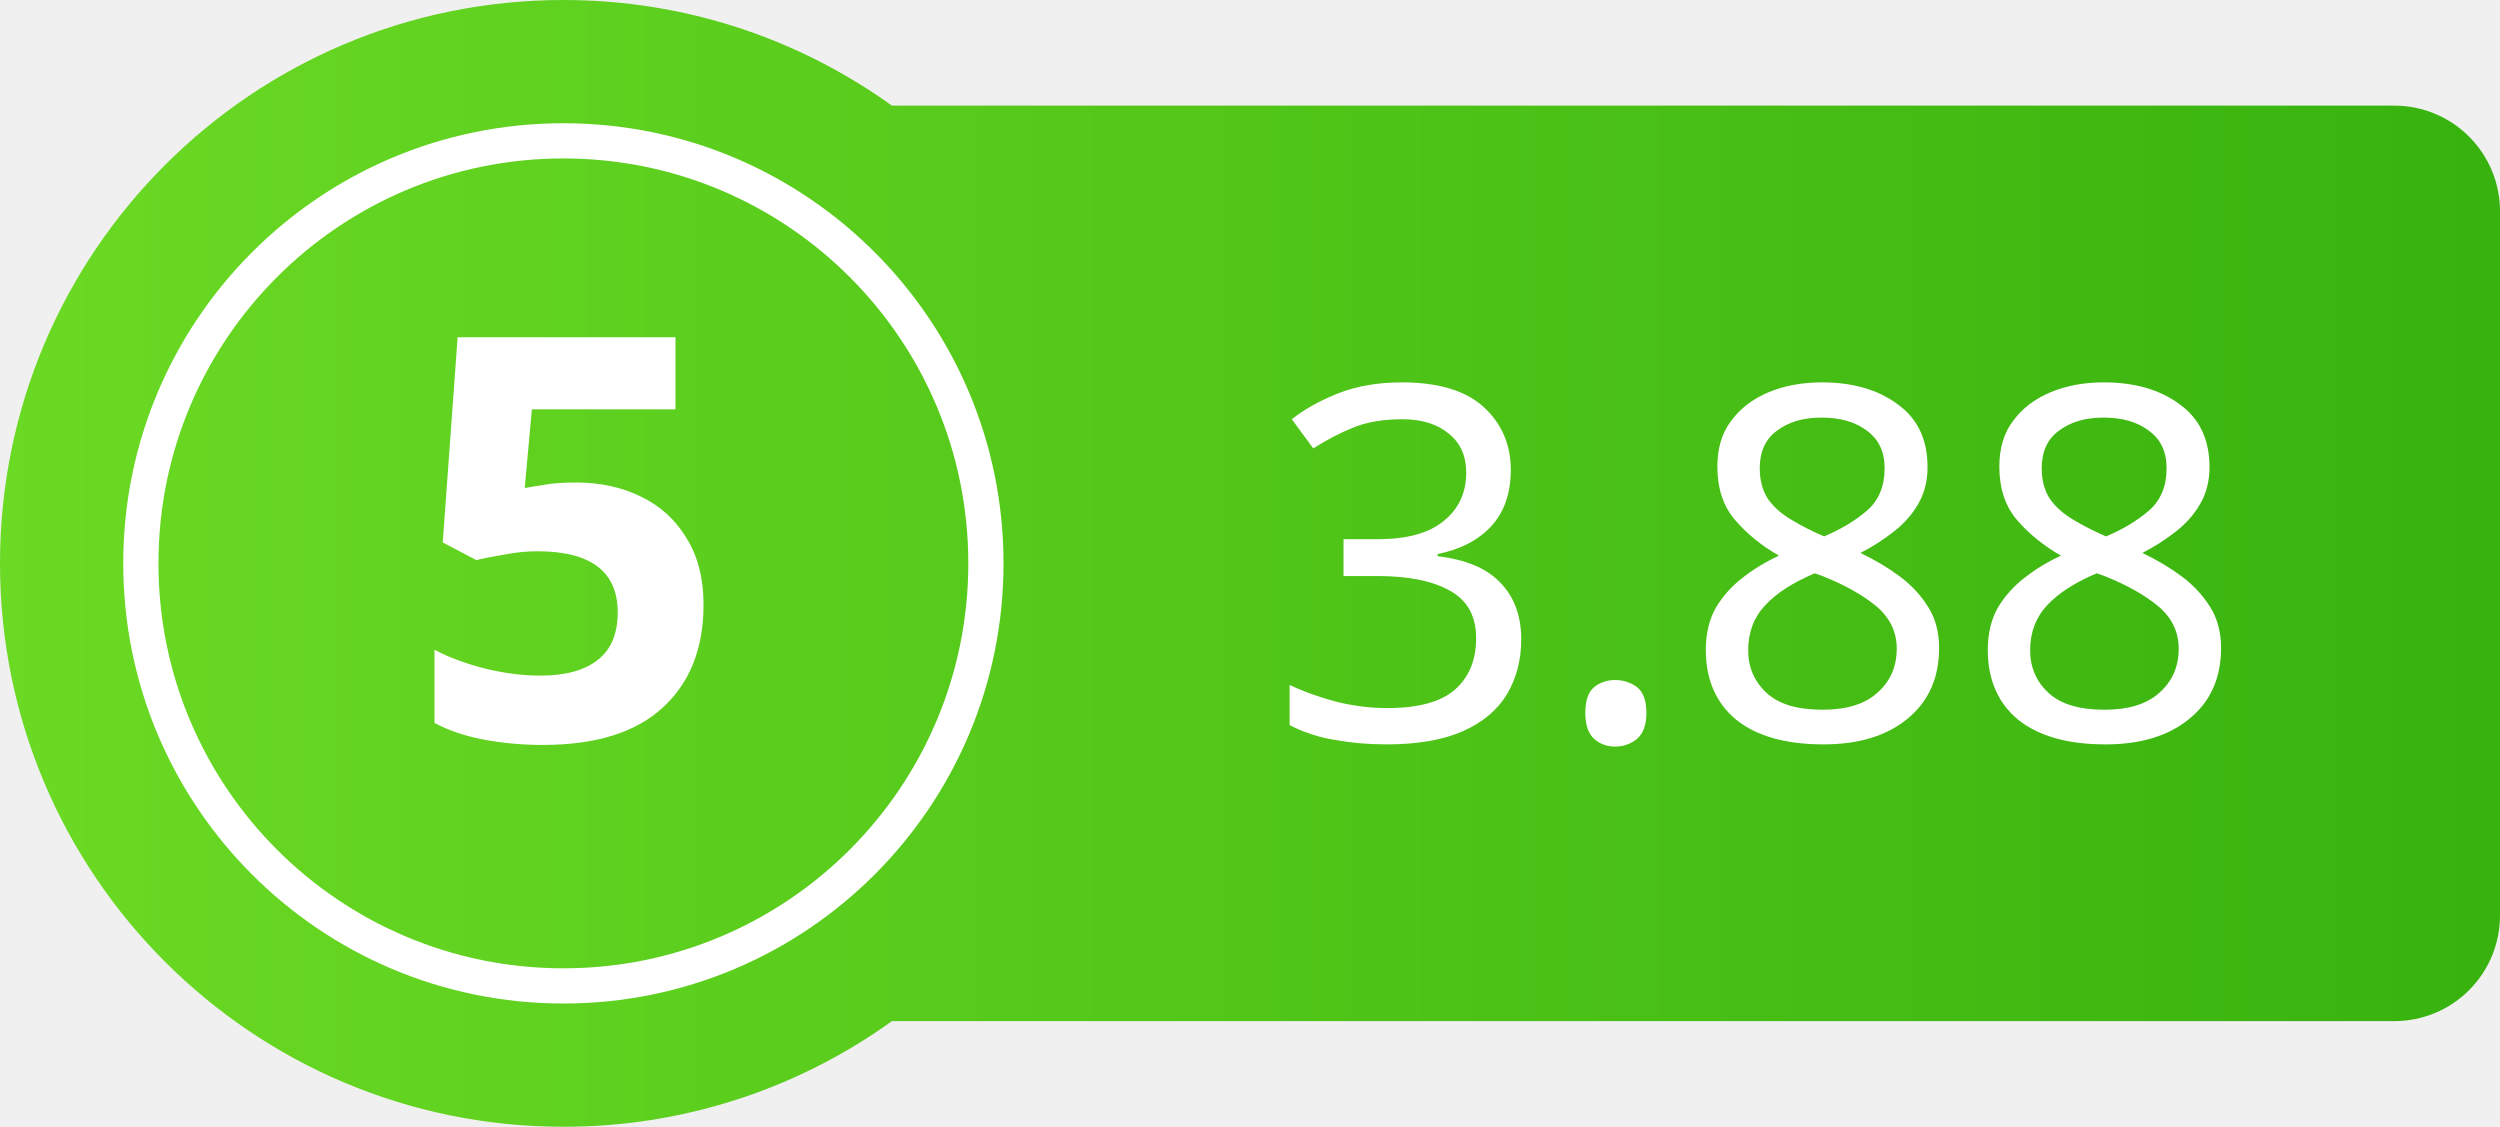
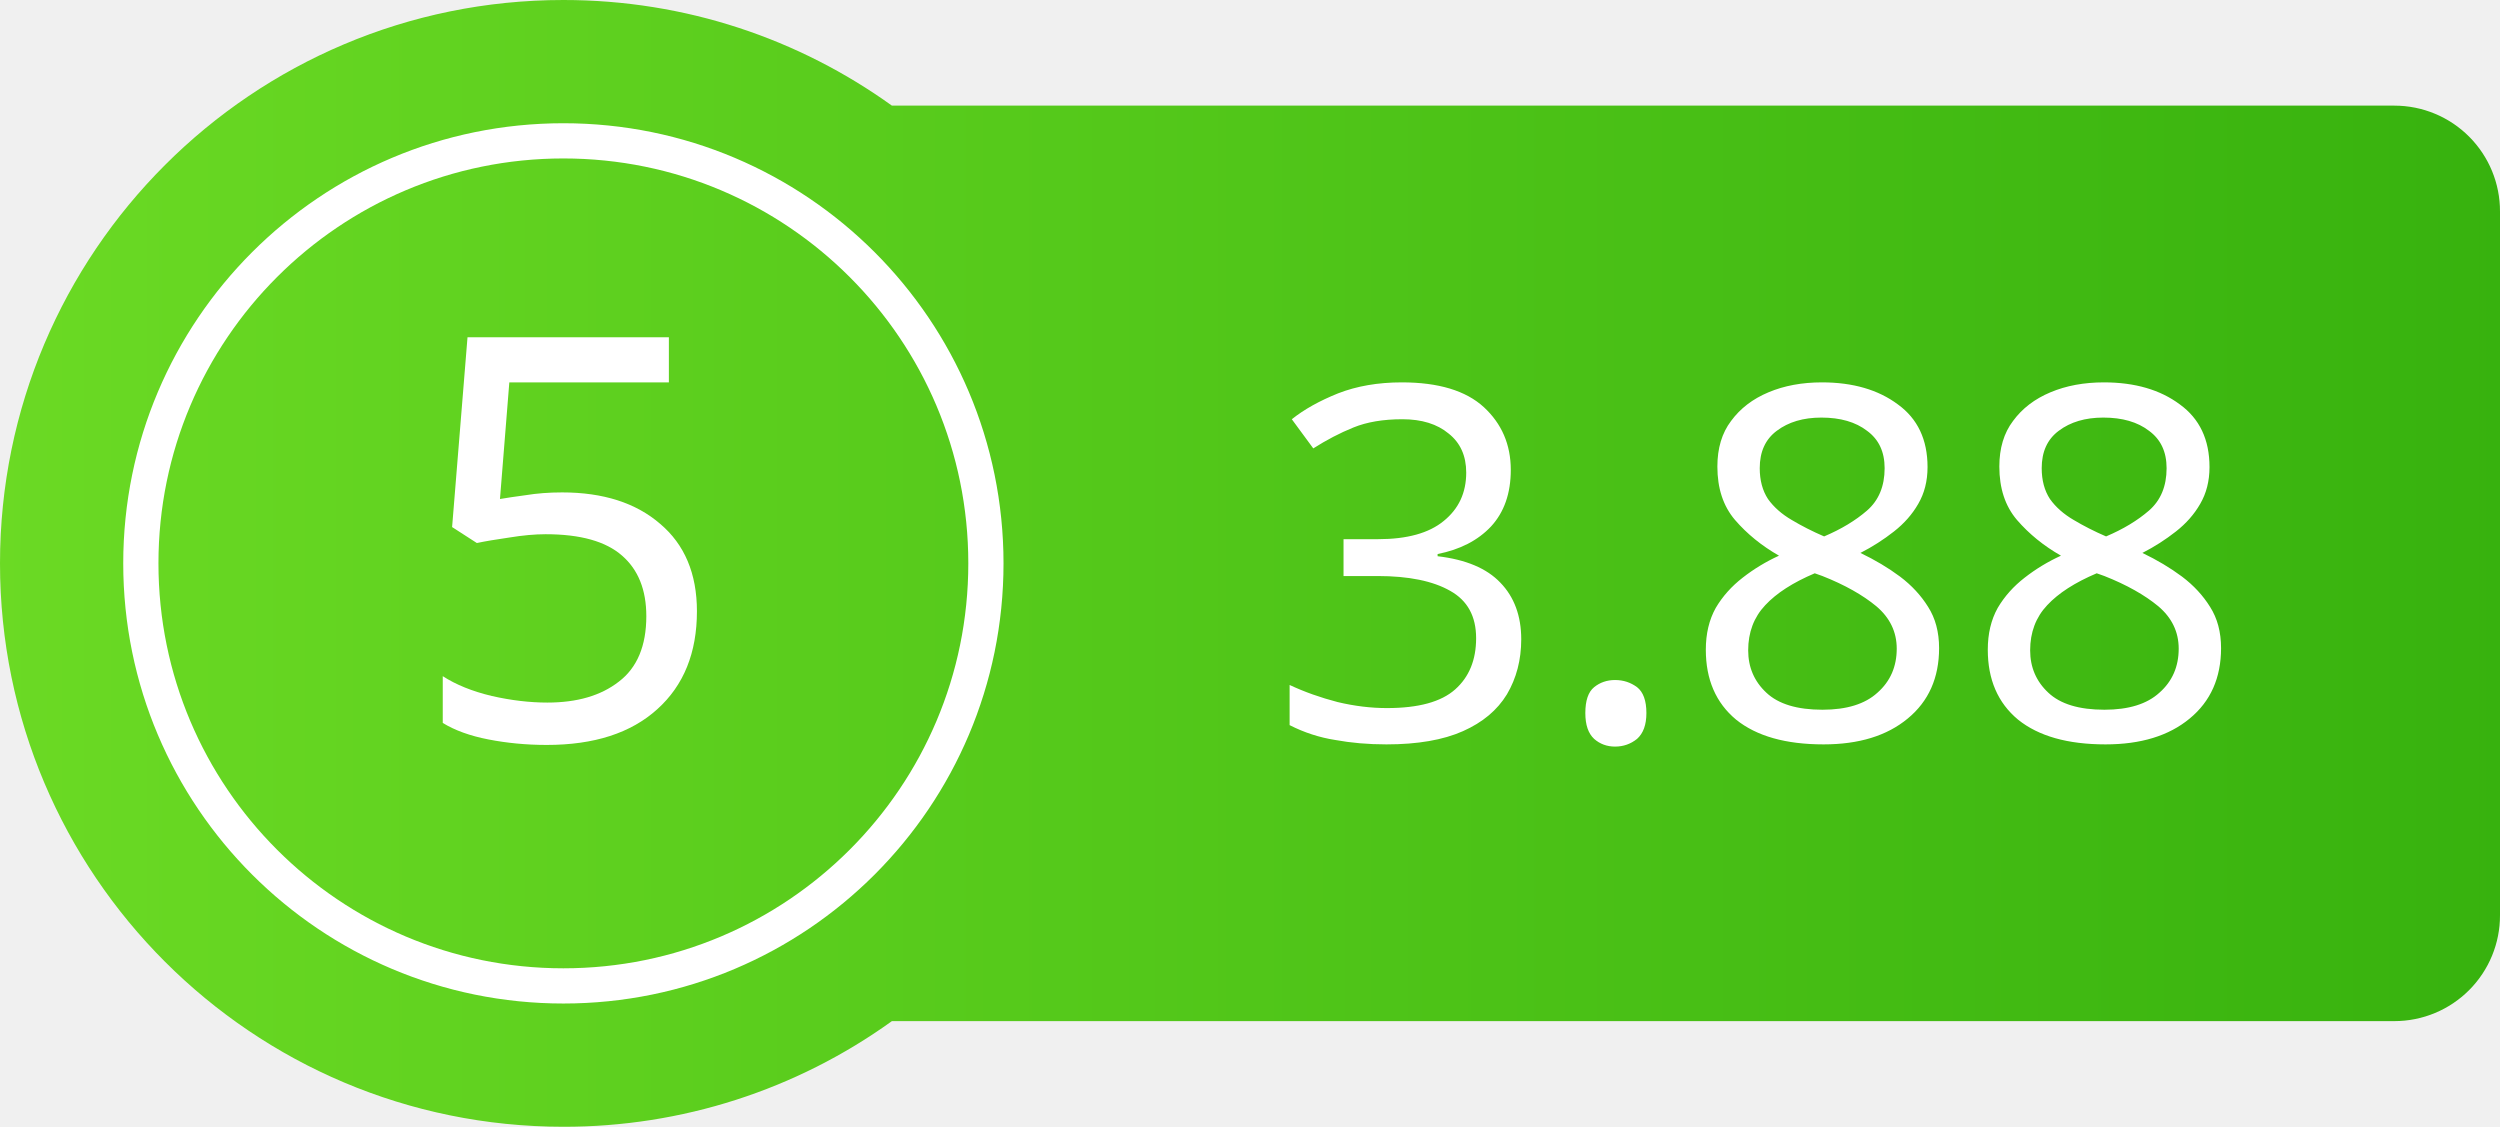
<svg xmlns="http://www.w3.org/2000/svg" width="71" height="32" viewBox="0 0 71 32">
  <defs>
    <linearGradient x1="0%" y1="50%" y2="50%" id="a">
      <stop stop-color="#6BDA24" offset="0%" />
      <stop stop-color="#37B20E" offset="100%" />
    </linearGradient>
  </defs>
  <g fill="none" fill-rule="evenodd">
    <path d="M25.33 3h42.673A3 3 0 0 1 71 6.008v19.984A3 3 0 0 1 68.003 29H25.33A15.927 15.927 0 0 1 16 32C7.163 32 0 24.837 0 16S7.163 0 16 0c3.481 0 6.703 1.112 9.33 3z" fill="url(#a)" />
    <circle stroke="#FFF" cx="16" cy="16" r="12" />
    <text font-family="WhitneyHTF-SemiBold, Whitney HTF" font-size="14" font-weight="500" fill="#FFF">
      <tspan x="36" y="21">3.88</tspan>
    </text>
-     <text font-family="WhitneyHTF-Bold, Whitney HTF" font-size="16" font-weight="bold" fill="#FFF">
+     <text font-family="WhitneyHTF-SemiBold, Whitney HTF" font-size="16" font-weight="semibold" fill="#FFF">
      <tspan x="11.56" y="21">5</tspan>
    </text>
  </g>
</svg>
